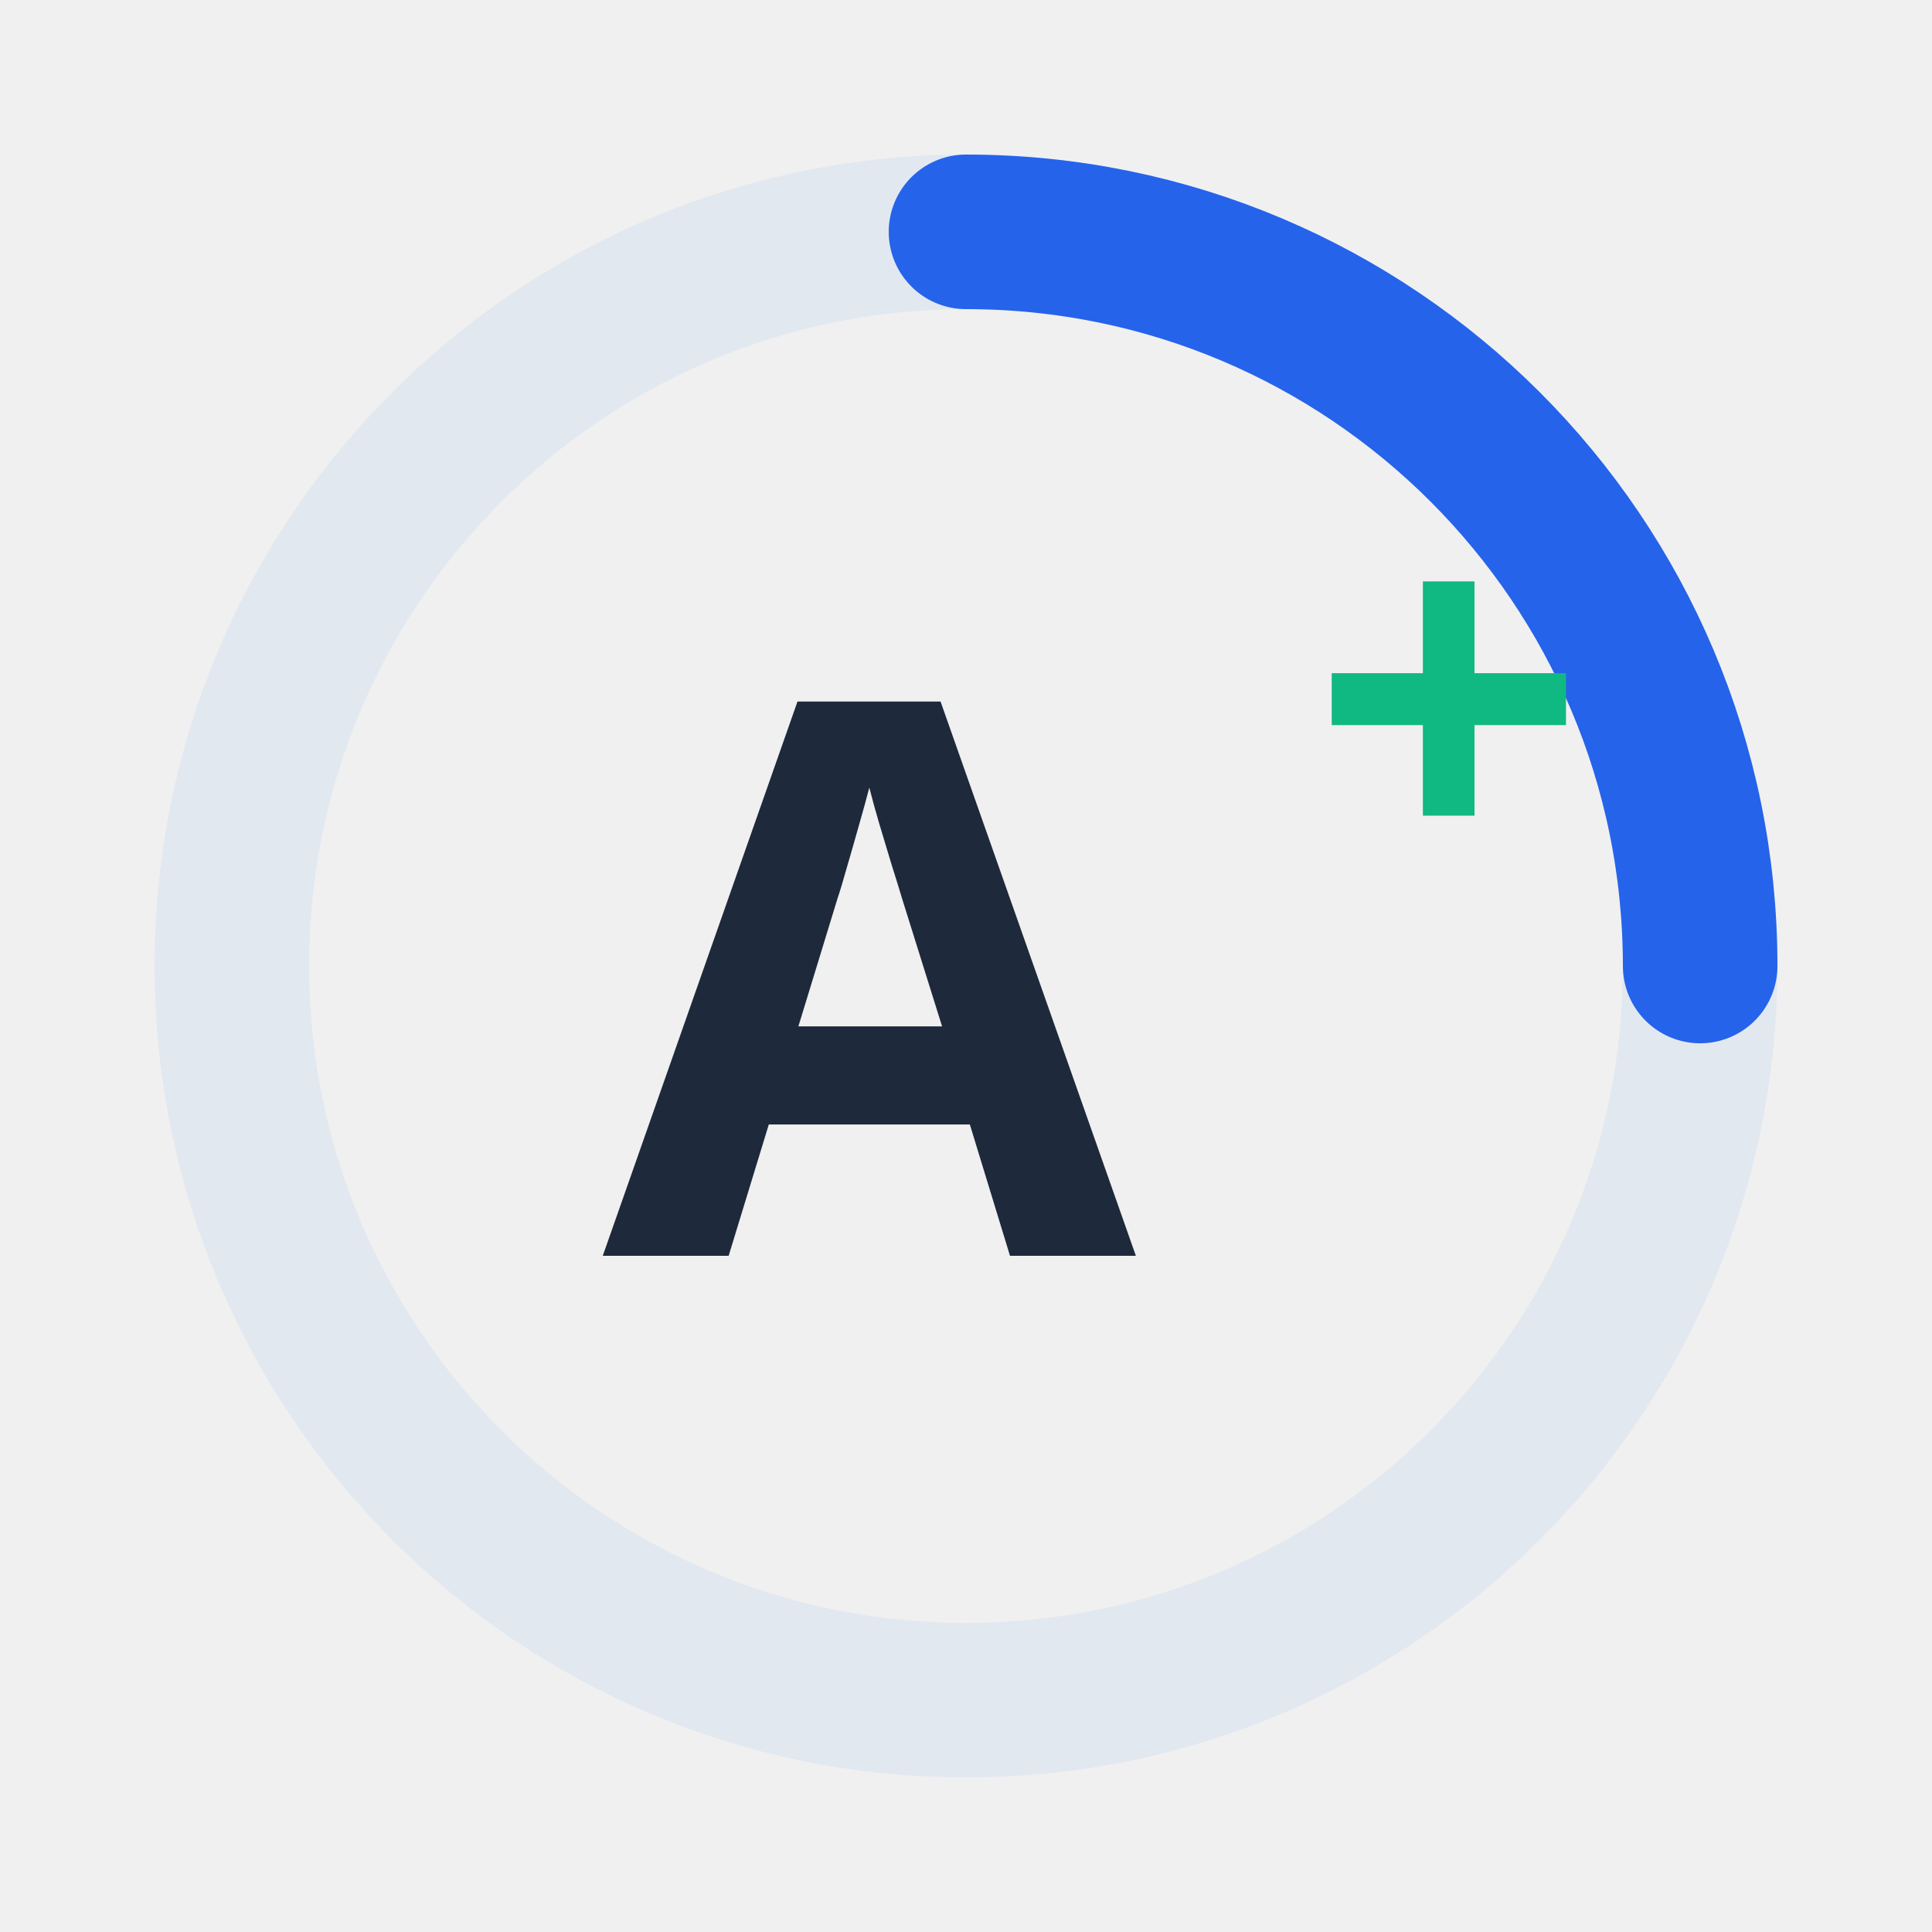
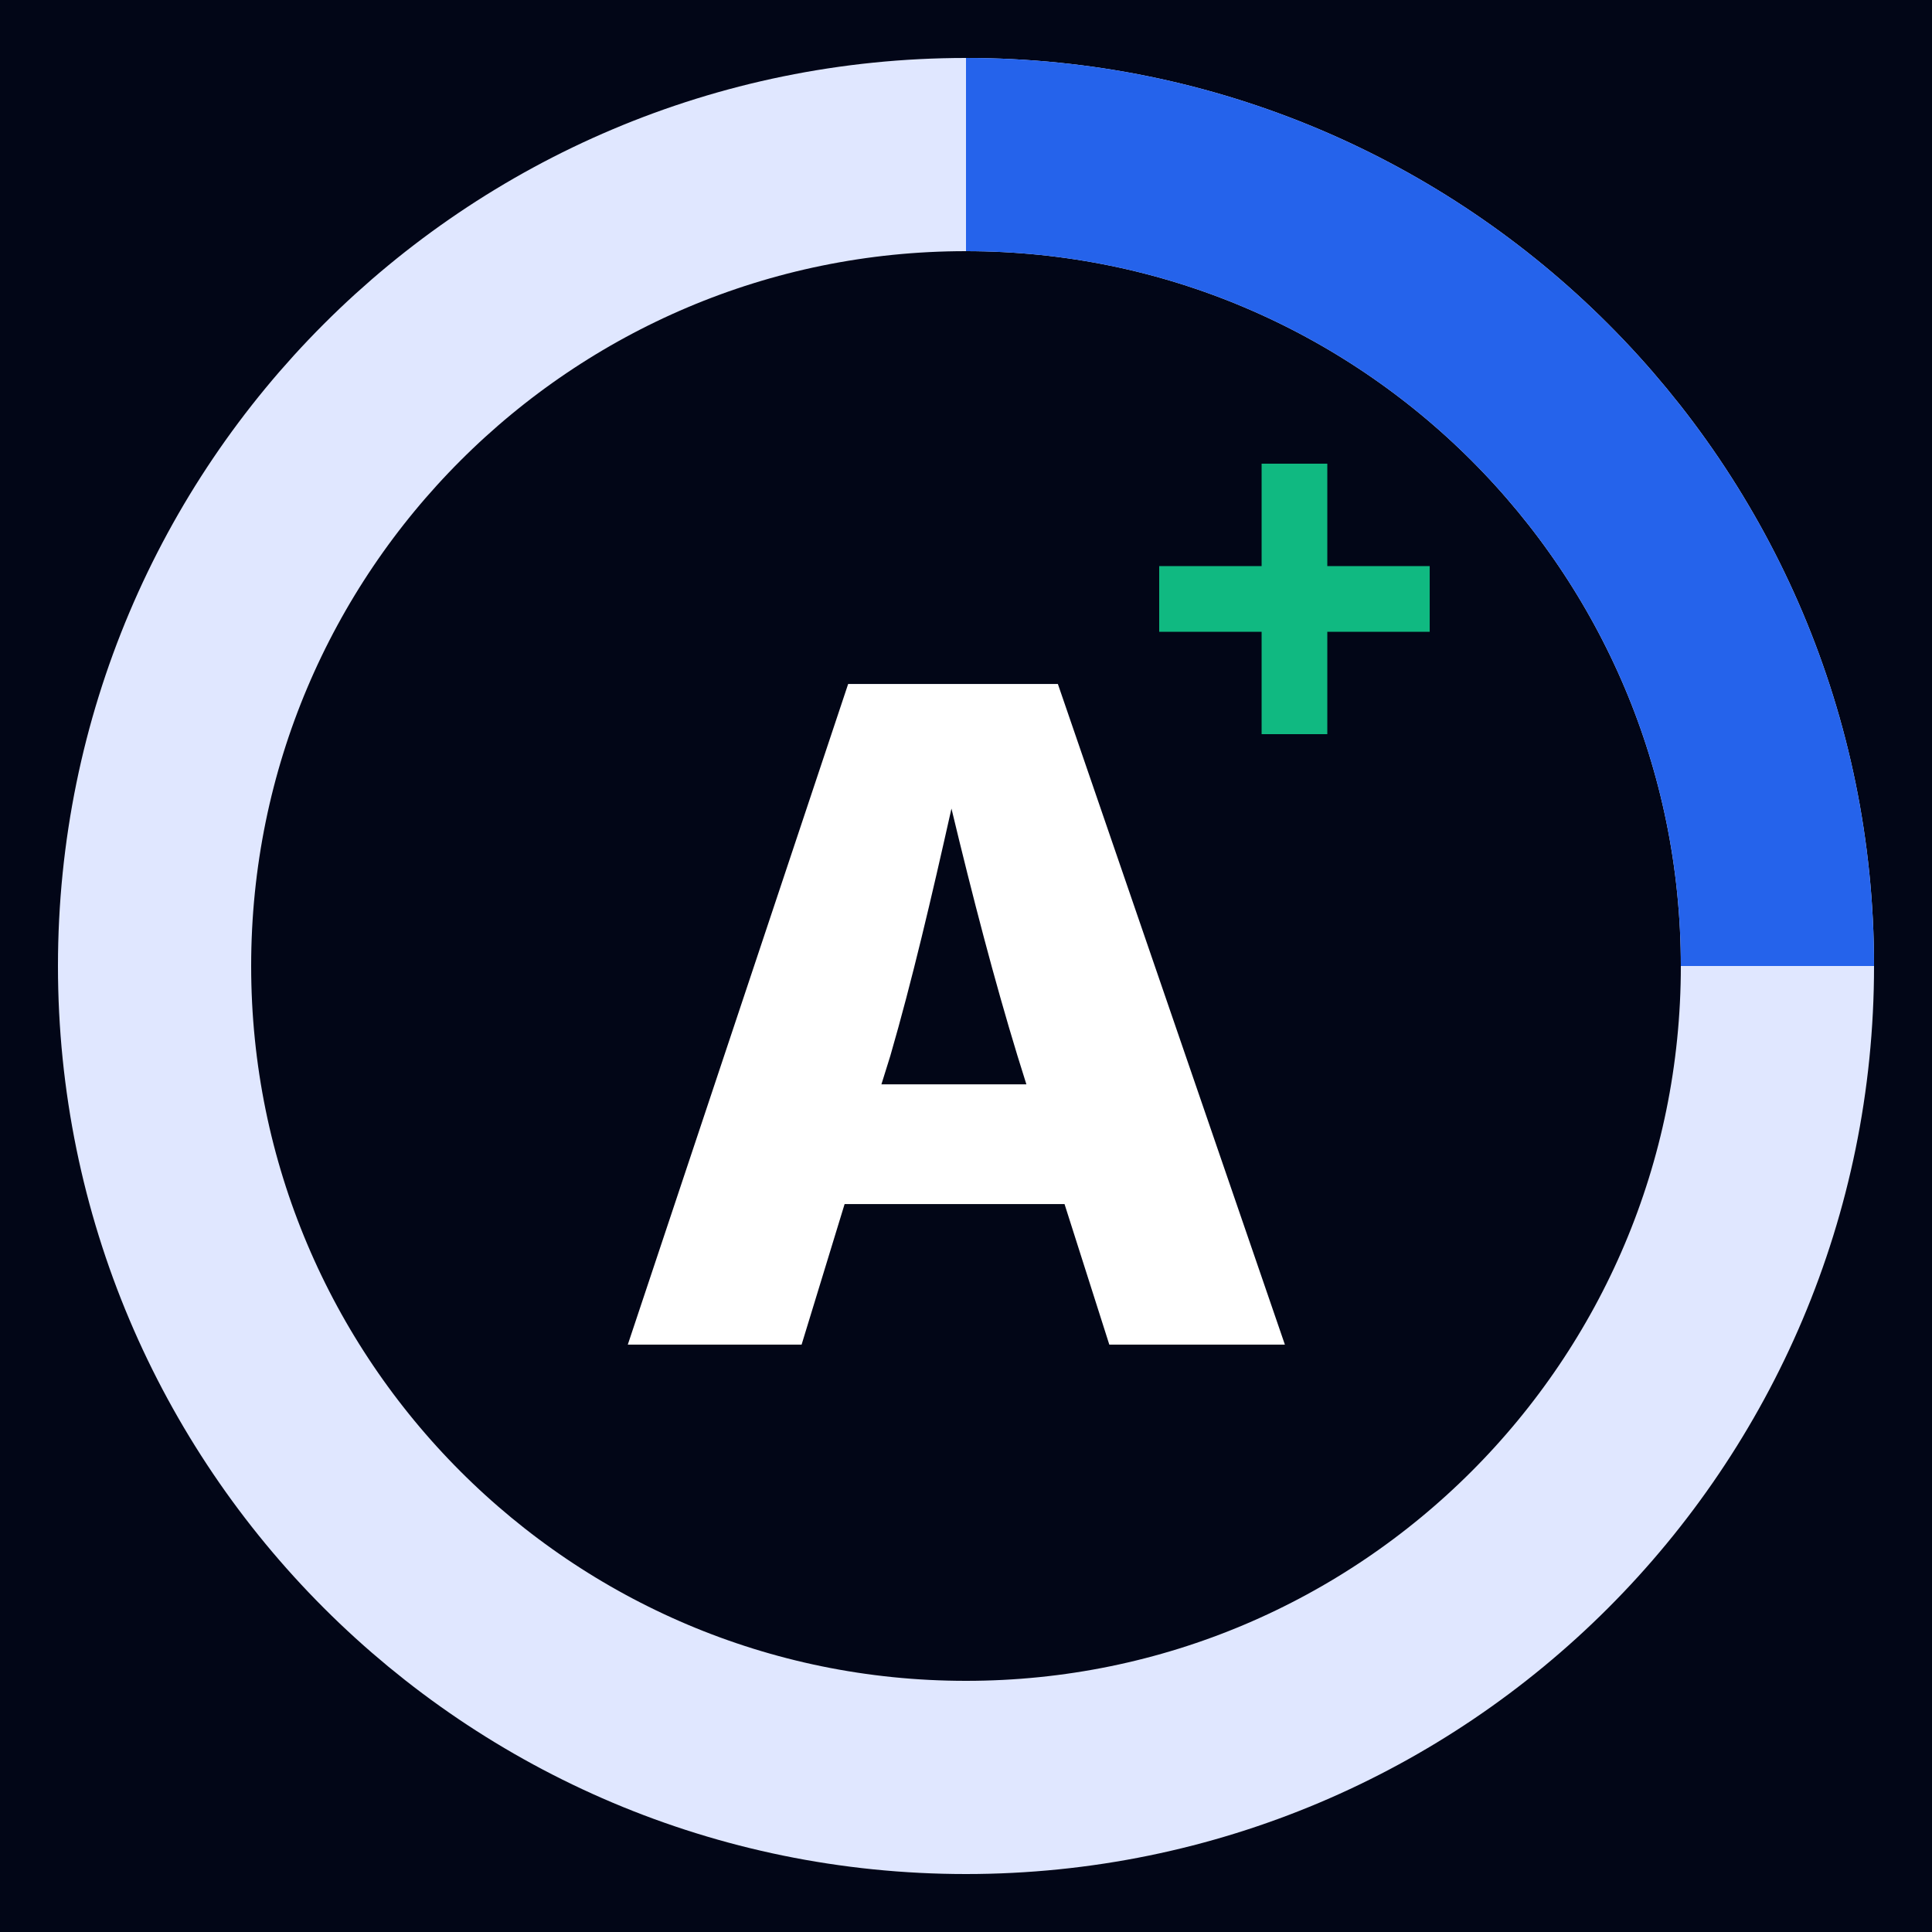
- <svg xmlns="http://www.w3.org/2000/svg" viewBox="0 0 100 100" width="512" height="512">
-   <circle cx="50" cy="50" r="38" fill="none" stroke="#E2E8F0" stroke-width="8" />
-   <path d="M 50 12 A 38 38 0 0 1 88 50" fill="none" stroke="#2563EB" stroke-width="8" stroke-linecap="round" />
-   <text x="45" y="65" font-family="sans-serif" font-weight="900" font-size="40" fill="#1E293B" text-anchor="middle">A</text>
-   <text x="75" y="45" font-family="sans-serif" font-weight="900" font-size="25" fill="#10B981" text-anchor="middle">+</text>
+ <svg xmlns="http://www.w3.org/2000/svg" width="512" height="512" viewBox="0 0 512 512" role="img" aria-label="A+ logo">
+   <rect width="512" height="512" fill="#020617" />
+   <circle cx="256" cy="256" r="215.04" fill="none" stroke="#E0E7FF" stroke-width="51.20" />
+   <path d="M256 40.96 A215.04 215.04 0 0 1 471.04 256" fill="none" stroke="#2563EB" stroke-width="51.20" stroke-linecap="butt" />
+   <path transform="translate(253.44 268.80) scale(0.1175 -0.1175) translate(-788.0 -745.0)" fill="#FFFFFF" d="M47 0H439L536 317H1032L1133 0H1529L1017 1490H544ZM619 587 639 651C688 820 732 1008 777 1209C825 1009 874 821 926 651L946 587Z" />
+   <rect x="307.20" y="150.02" width="71.68" height="17.41" fill="#10B981" />
+   <rect x="334.34" y="122.88" width="17.41" height="71.68" fill="#10B981" />
</svg>
